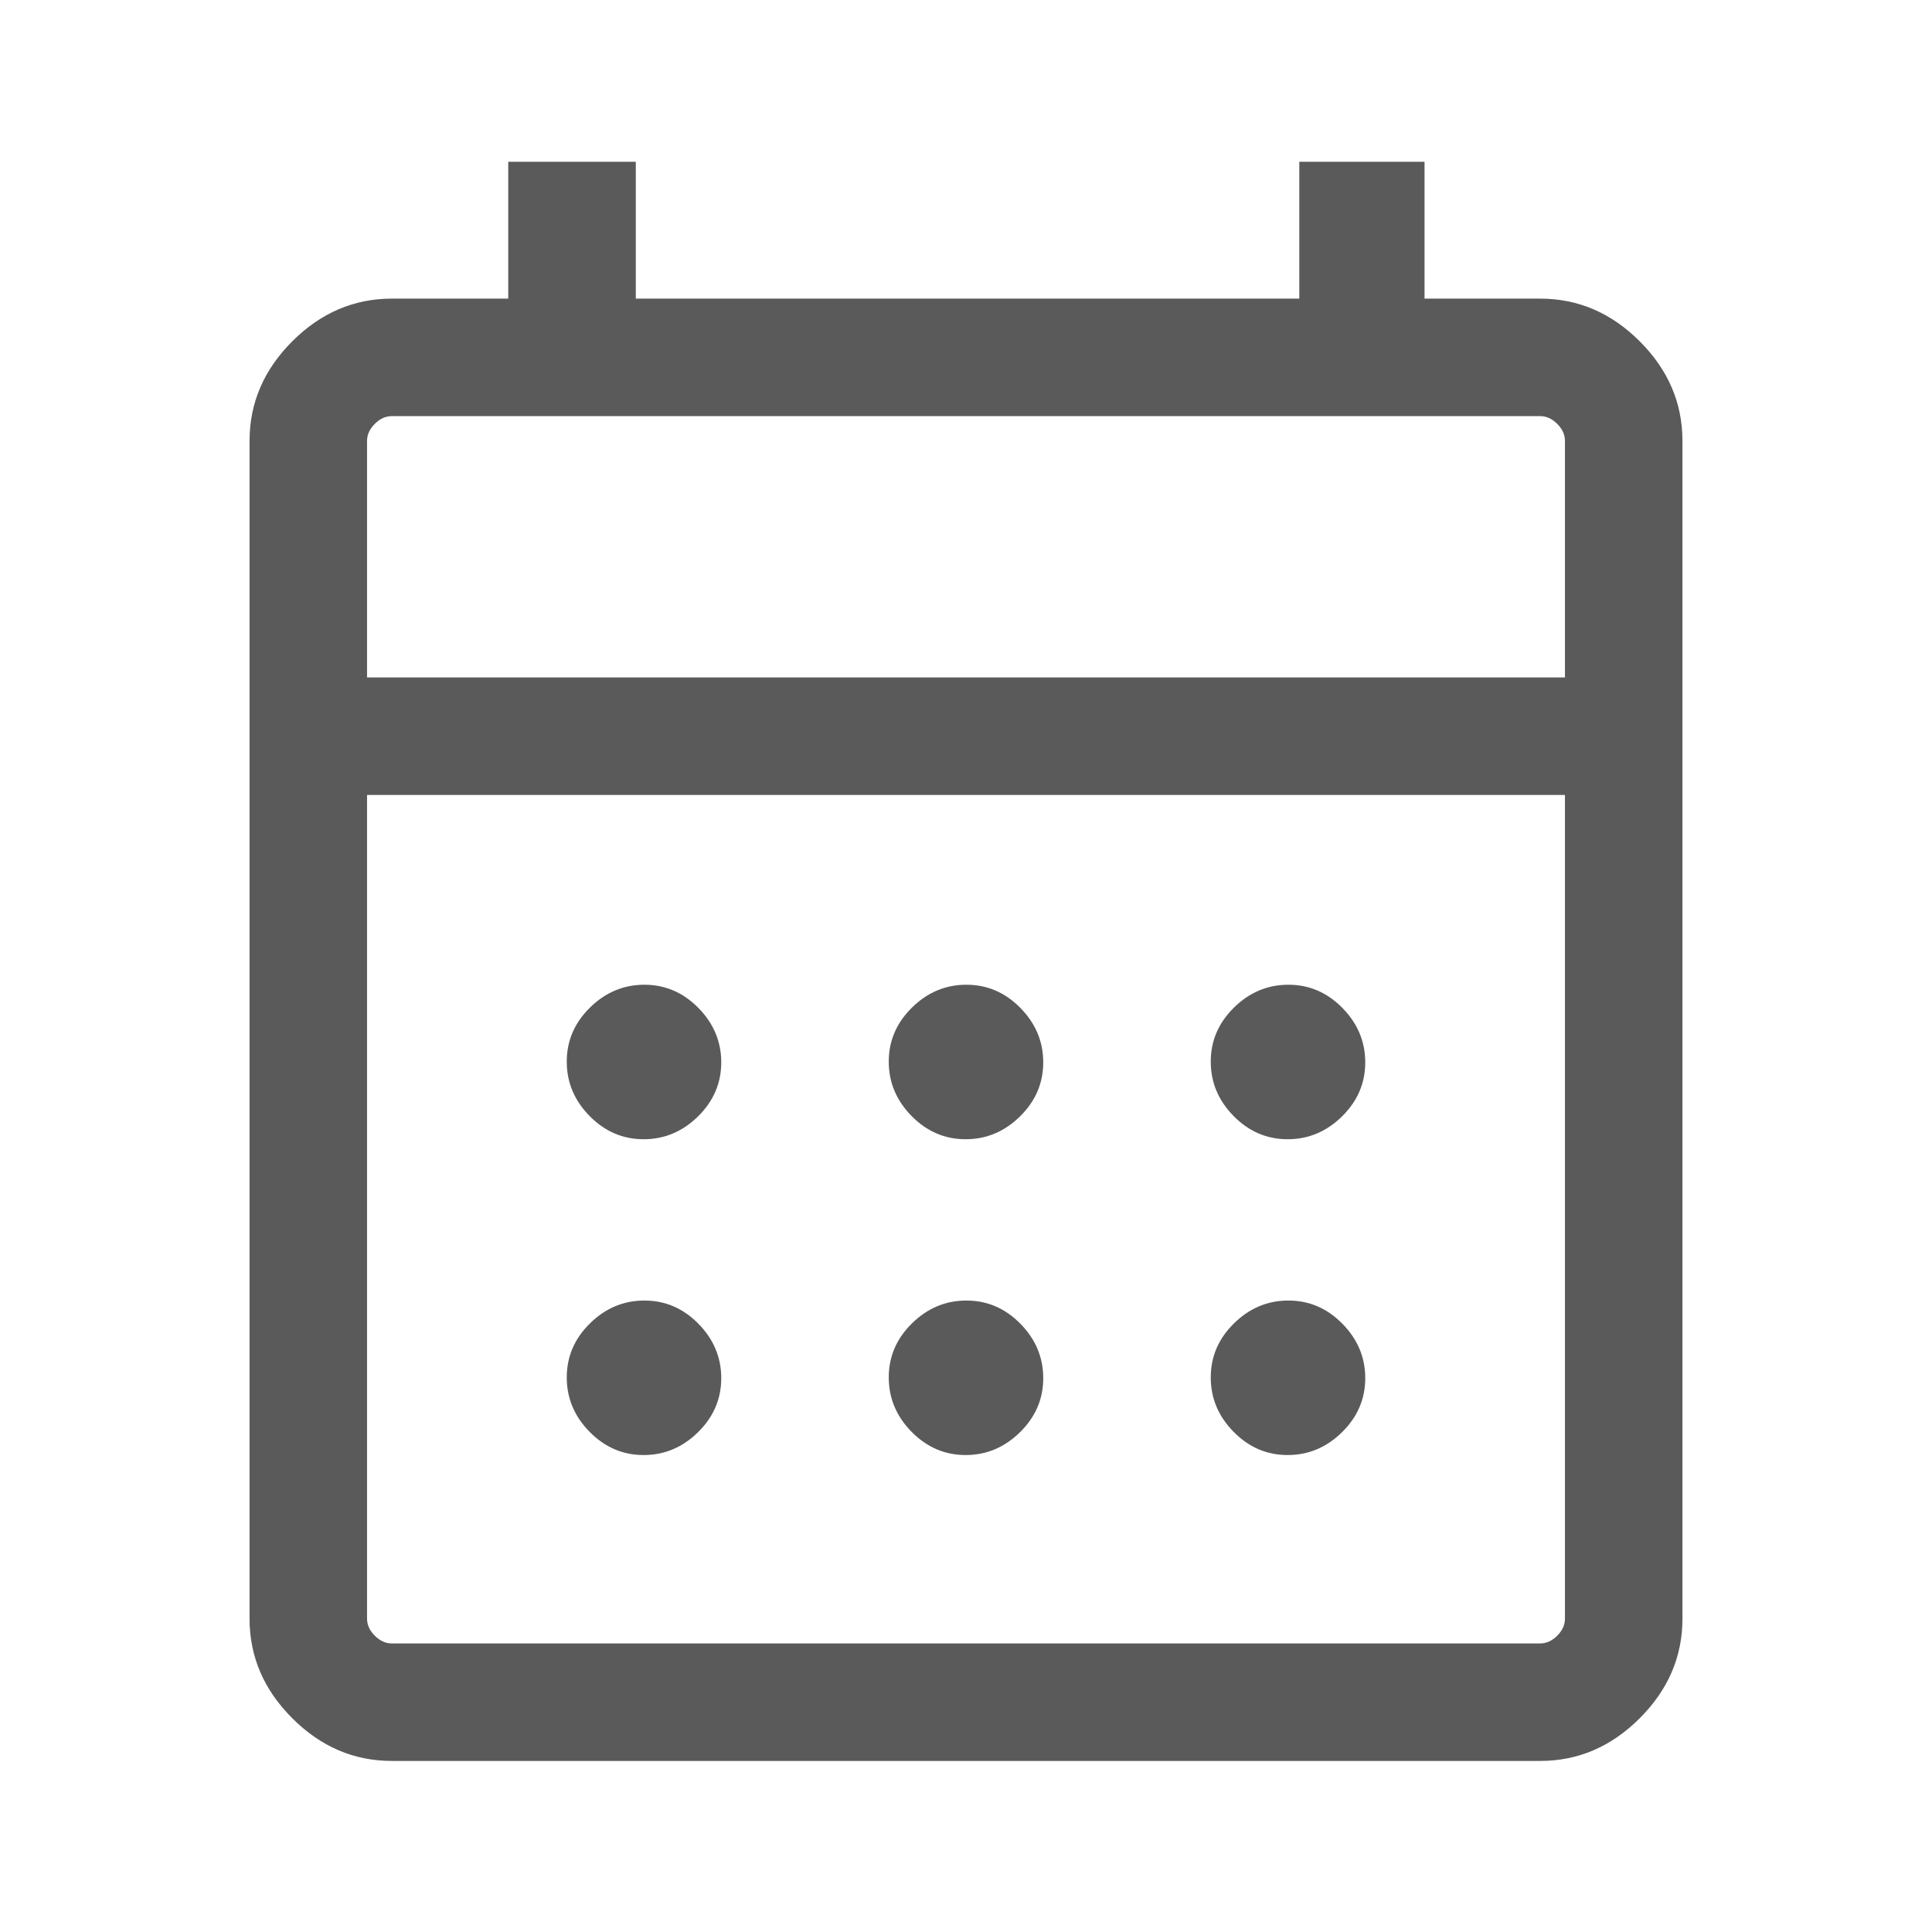
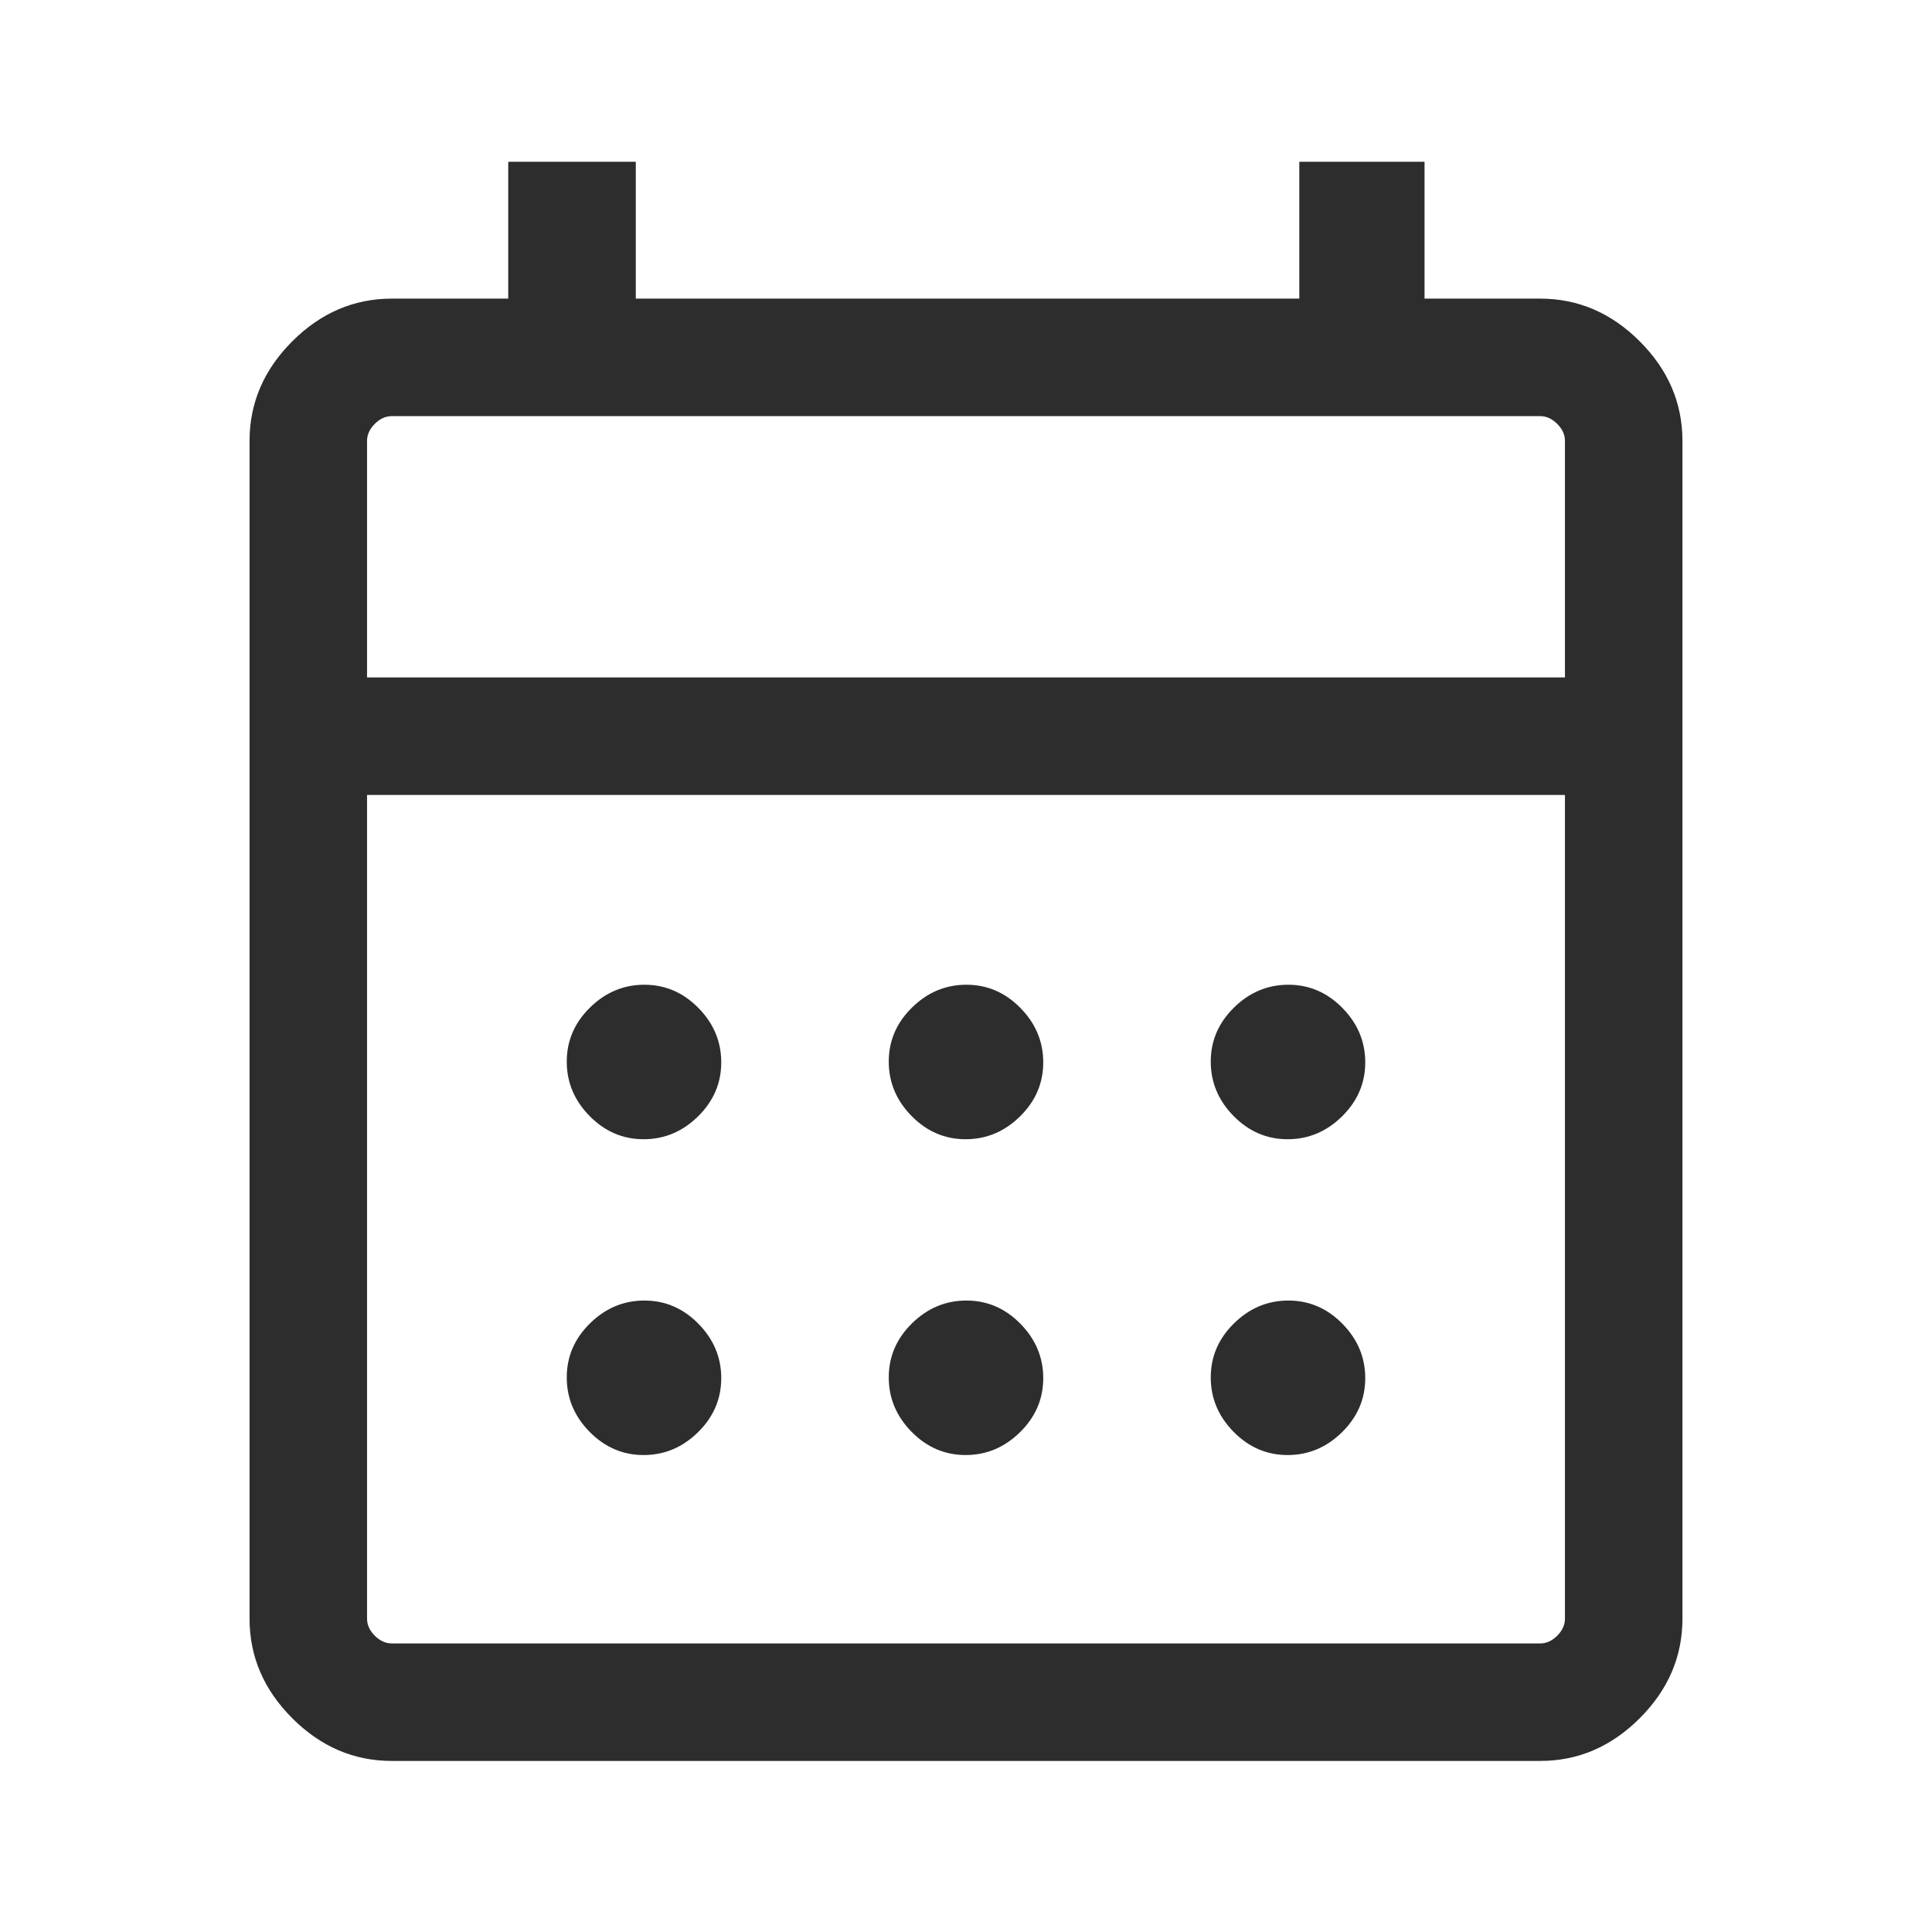
<svg xmlns="http://www.w3.org/2000/svg" height="48" viewBox="0 -960 960 960" width="48" version="1.1" id="svg1">
  <defs id="defs1" />
-   <path d="M194.694-85.001q-28.254 0-49.473-21.22-21.22-21.219-21.22-49.473v-585.227q0-28.254 21.22-49.473 21.219-21.22 49.473-21.22h57.846v-68h63.384v68h329.691v-68h62.229v68h57.462q28.254 0 49.473 21.22 21.22 21.219 21.22 49.473v585.227q0 28.254-21.22 49.473-21.219 21.22-49.473 21.22H194.694Zm0-58.384h570.612q4.616 0 8.463-3.846 3.846-3.847 3.846-8.463v-409.305h-595.23v409.305q0 4.616 3.846 8.463 3.847 3.846 8.463 3.846Zm-12.309-479.997h595.23v-117.539q0-4.616-3.846-8.463-3.847-3.846-8.463-3.846H194.694q-4.616 0-8.463 3.846-3.846 3.847-3.846 8.463v117.539Zm0 0V-753.23v129.848Zm297.422 229.459q-15.499 0-26.845-11.539-11.346-11.539-11.346-27.038t11.539-26.845q11.539-11.346 27.038-11.346t26.845 11.539q11.346 11.539 11.346 27.038t-11.539 26.845q-11.539 11.346-27.038 11.346Zm-160 0q-15.499 0-26.845-11.539-11.346-11.539-11.346-27.038t11.539-26.845q11.539-11.346 27.038-11.346t26.845 11.539q11.346 11.539 11.346 27.038t-11.539 26.845q-11.539 11.346-27.038 11.346Zm320 0q-15.499 0-26.845-11.539-11.346-11.539-11.346-27.038t11.539-26.845q11.539-11.346 27.038-11.346t26.845 11.539q11.346 11.539 11.346 27.038t-11.539 26.845q-11.539 11.346-27.038 11.346ZM479.807-237q-15.499 0-26.845-11.539-11.346-11.539-11.346-27.038t11.539-26.845q11.539-11.347 27.038-11.347t26.845 11.54q11.346 11.539 11.346 27.038t-11.539 26.845Q495.306-237 479.807-237Zm-160 0q-15.499 0-26.845-11.539-11.346-11.539-11.346-27.038t11.539-26.845q11.539-11.347 27.038-11.347t26.845 11.54q11.346 11.539 11.346 27.038t-11.539 26.845Q335.306-237 319.807-237Zm320 0q-15.499 0-26.845-11.539-11.346-11.539-11.346-27.038t11.539-26.845q11.539-11.347 27.038-11.347t26.845 11.54q11.346 11.539 11.346 27.038t-11.539 26.845Q655.306-237 639.807-237Z" id="path1" style="fill:#5a5a5a;fill-opacity:1" />
+   <path d="M194.694-85.001q-28.254 0-49.473-21.22-21.22-21.219-21.22-49.473v-585.227q0-28.254 21.22-49.473 21.219-21.22 49.473-21.22h57.846v-68h63.384v68h329.691v-68h62.229v68h57.462q28.254 0 49.473 21.22 21.22 21.219 21.22 49.473v585.227q0 28.254-21.22 49.473-21.219 21.22-49.473 21.22H194.694Zm0-58.384h570.612q4.616 0 8.463-3.846 3.846-3.847 3.846-8.463v-409.305h-595.23v409.305q0 4.616 3.846 8.463 3.847 3.846 8.463 3.846Zm-12.309-479.997h595.23v-117.539q0-4.616-3.846-8.463-3.847-3.846-8.463-3.846H194.694q-4.616 0-8.463 3.846-3.846 3.847-3.846 8.463v117.539Zm0 0V-753.23v129.848Zm297.422 229.459q-15.499 0-26.845-11.539-11.346-11.539-11.346-27.038t11.539-26.845q11.539-11.346 27.038-11.346t26.845 11.539q11.346 11.539 11.346 27.038t-11.539 26.845q-11.539 11.346-27.038 11.346Zm-160 0q-15.499 0-26.845-11.539-11.346-11.539-11.346-27.038t11.539-26.845q11.539-11.346 27.038-11.346t26.845 11.539q11.346 11.539 11.346 27.038t-11.539 26.845q-11.539 11.346-27.038 11.346Zm320 0q-15.499 0-26.845-11.539-11.346-11.539-11.346-27.038t11.539-26.845q11.539-11.346 27.038-11.346t26.845 11.539q11.346 11.539 11.346 27.038t-11.539 26.845q-11.539 11.346-27.038 11.346ZM479.807-237q-15.499 0-26.845-11.539-11.346-11.539-11.346-27.038t11.539-26.845q11.539-11.347 27.038-11.347t26.845 11.54q11.346 11.539 11.346 27.038t-11.539 26.845Q495.306-237 479.807-237Zm-160 0q-15.499 0-26.845-11.539-11.346-11.539-11.346-27.038t11.539-26.845q11.539-11.347 27.038-11.347t26.845 11.54q11.346 11.539 11.346 27.038t-11.539 26.845Q335.306-237 319.807-237Zm320 0q-15.499 0-26.845-11.539-11.346-11.539-11.346-27.038t11.539-26.845q11.539-11.347 27.038-11.347t26.845 11.54q11.346 11.539 11.346 27.038t-11.539 26.845Q655.306-237 639.807-237Z" id="path1" style="fill:#2d2d2d;fill-opacity:1" />
</svg>
